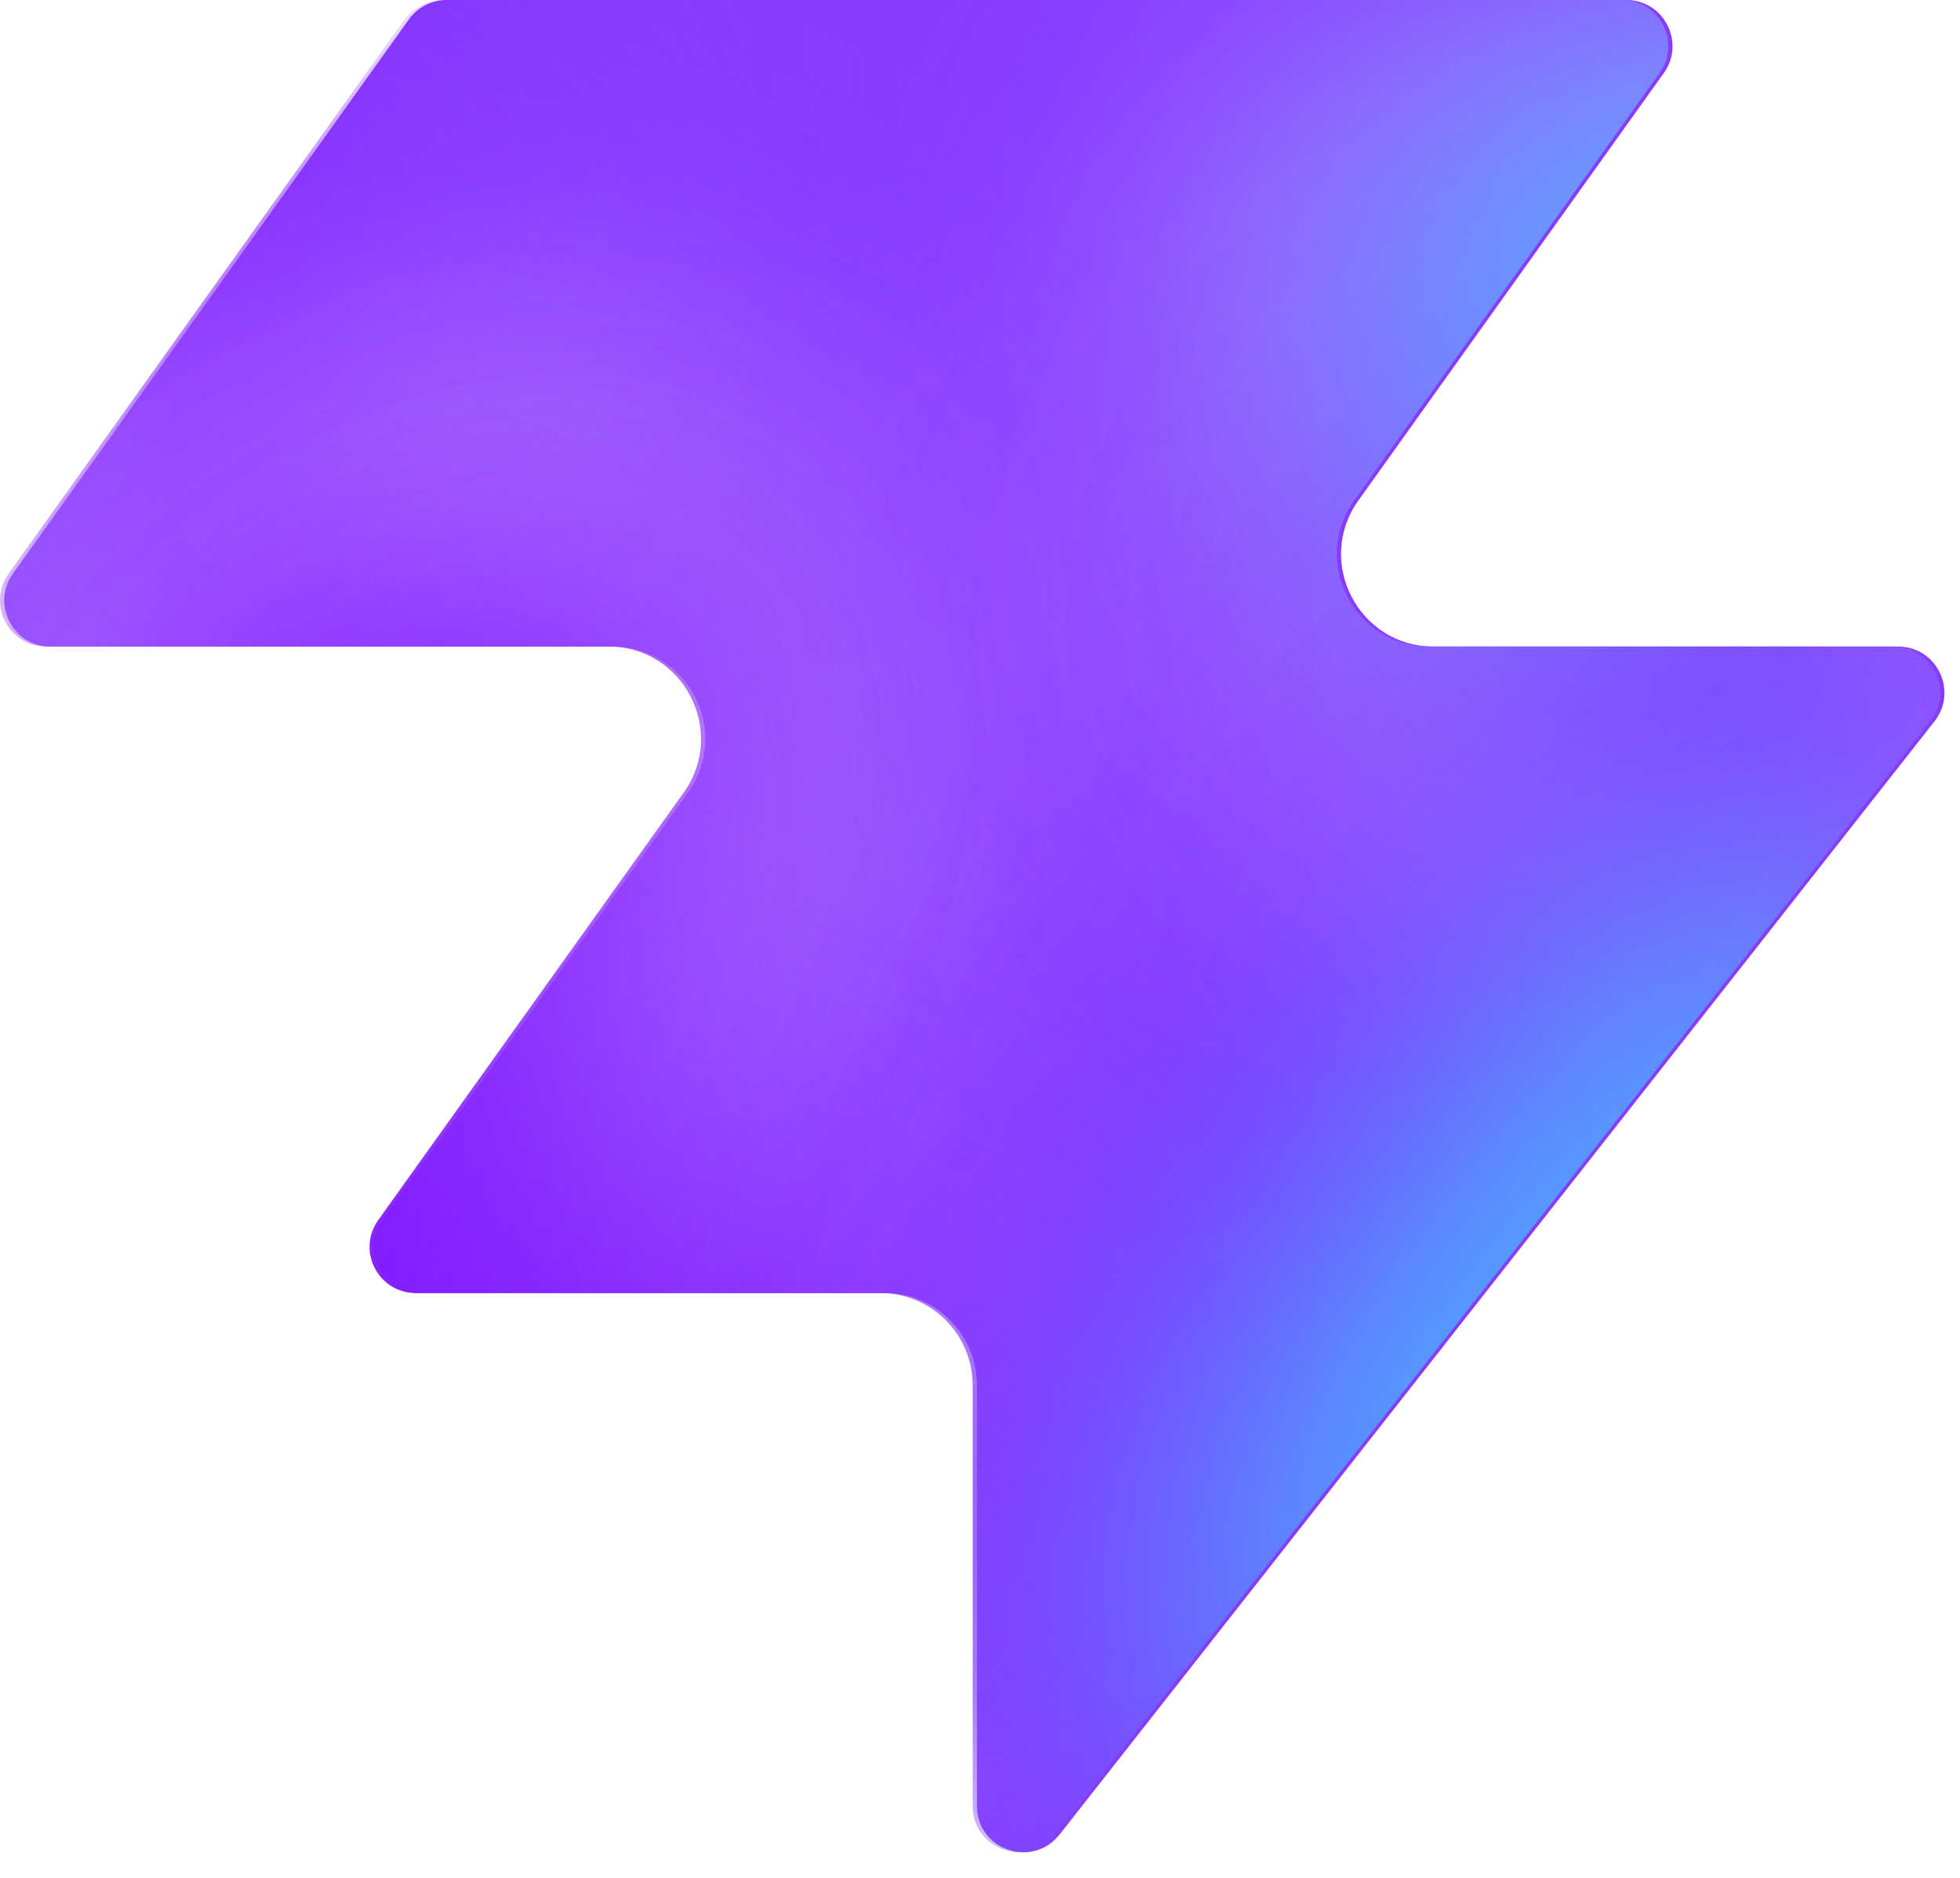
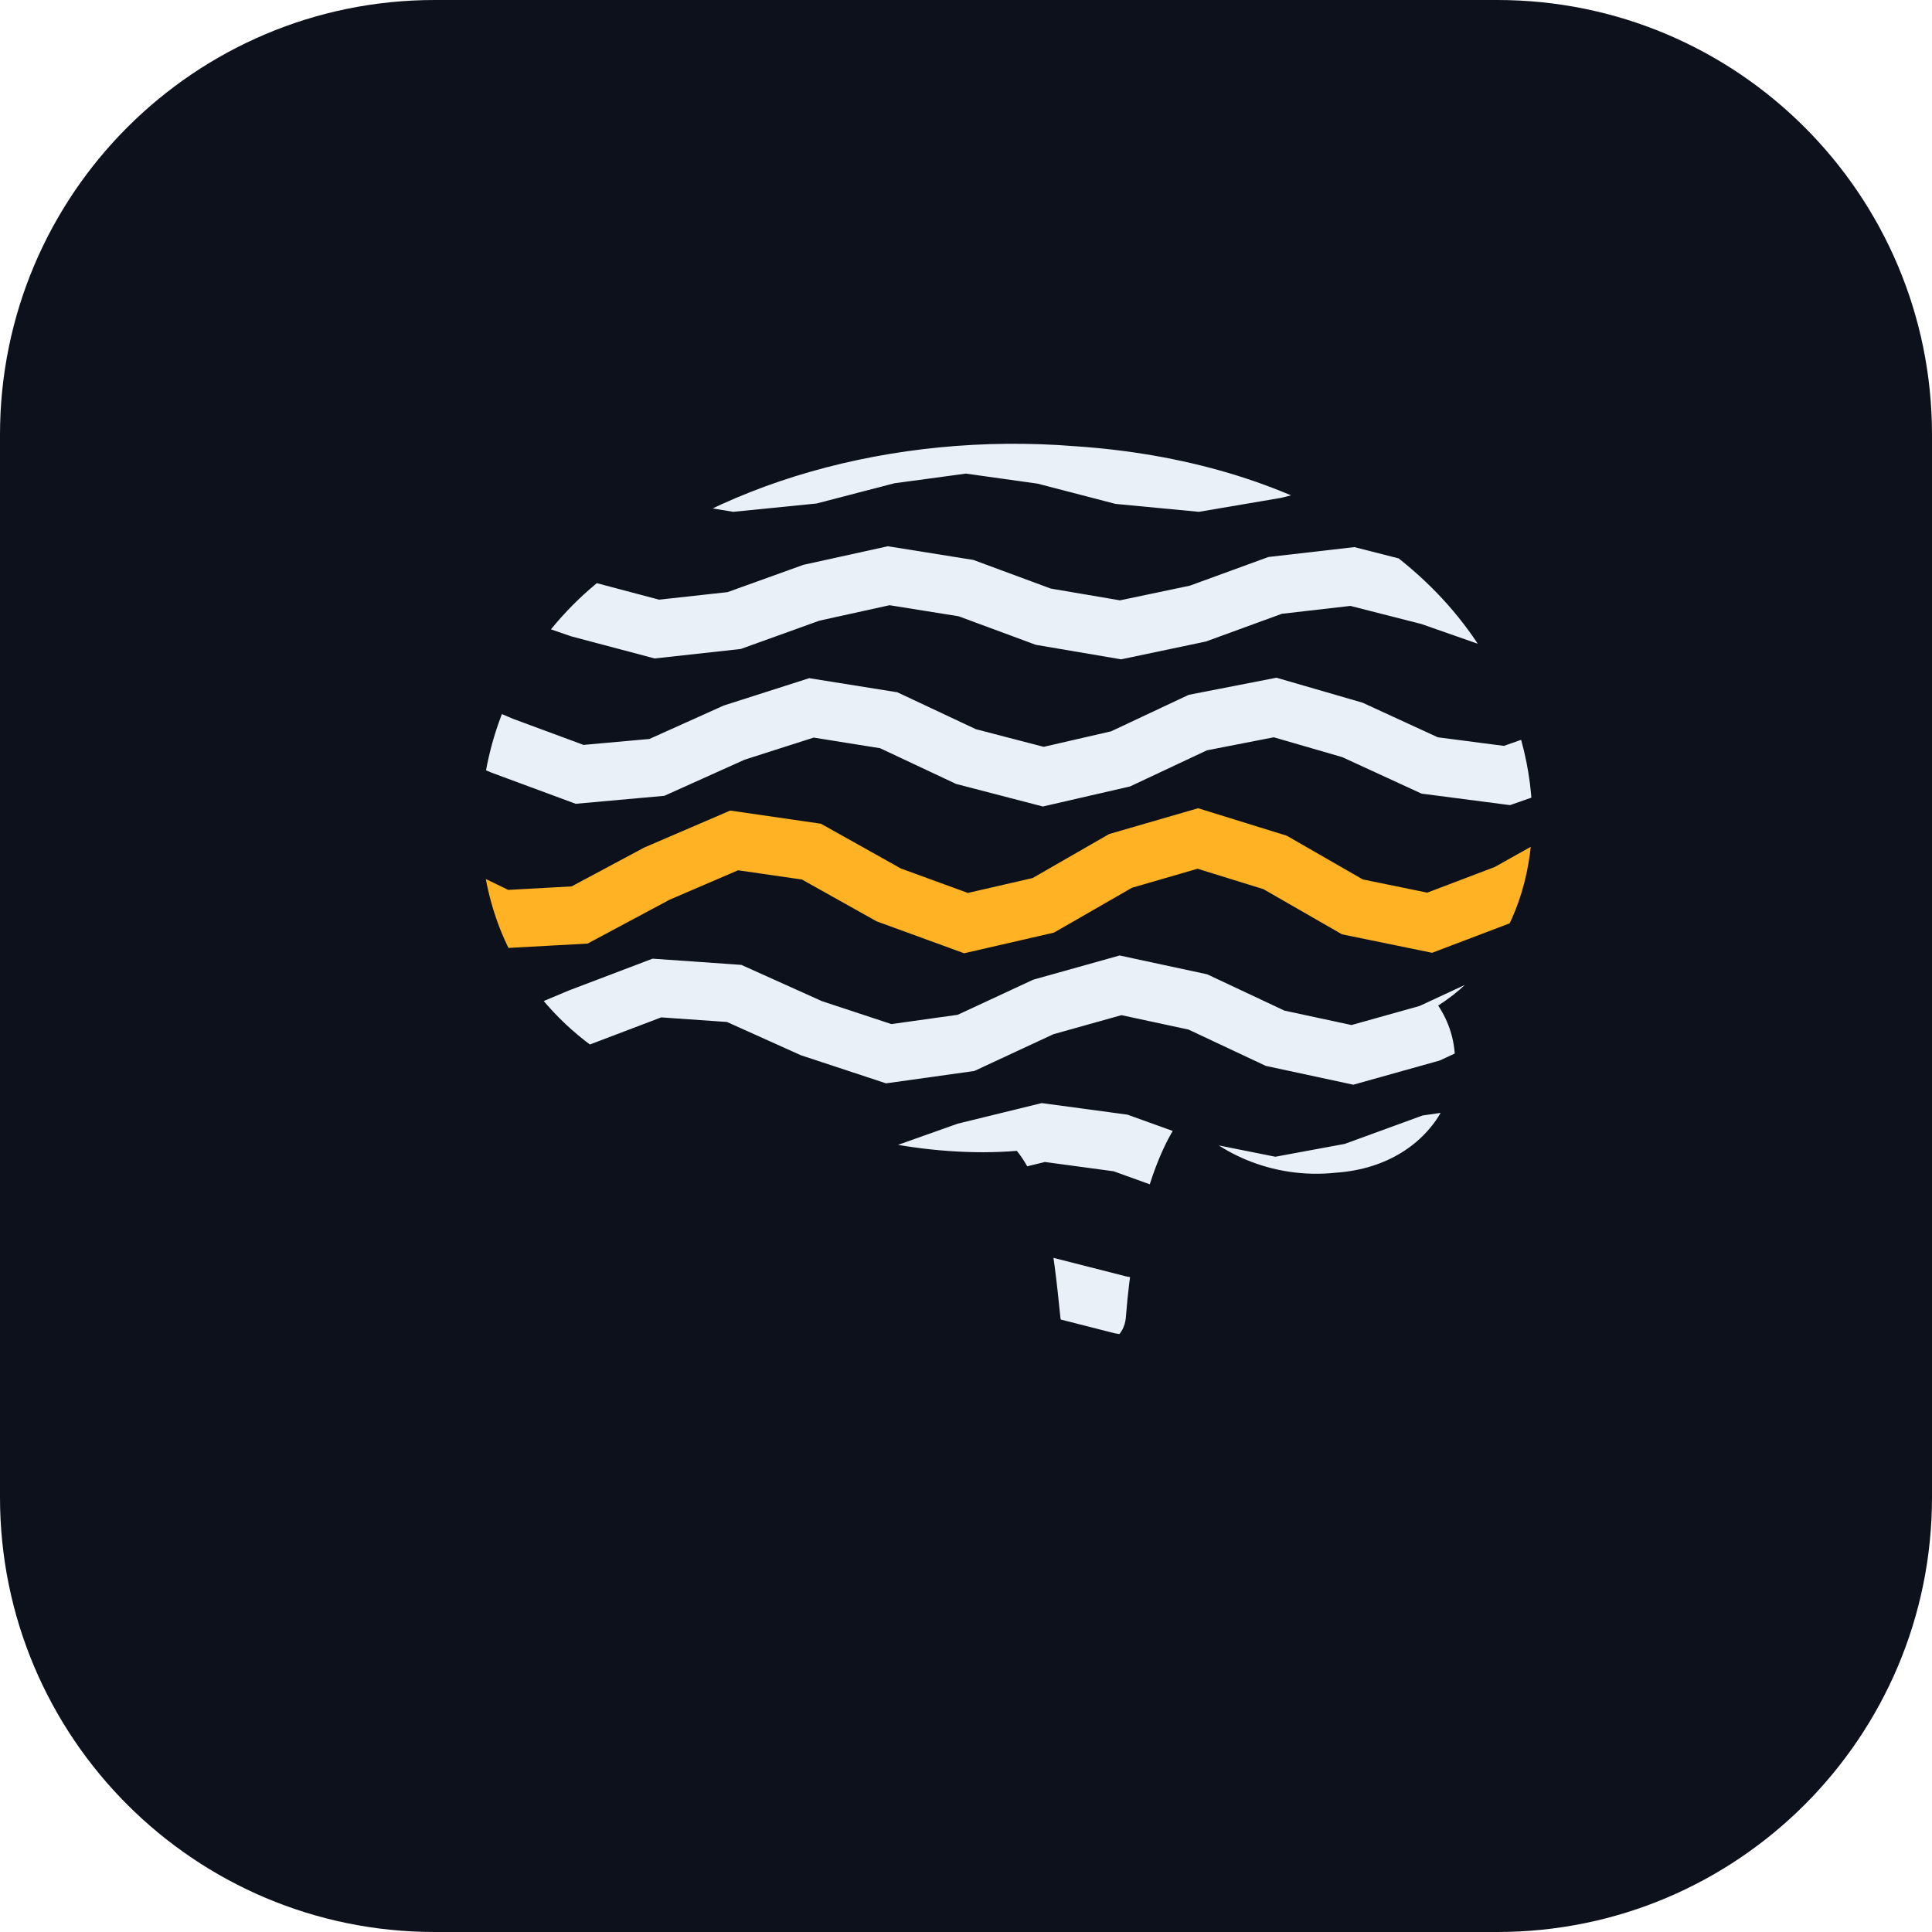
- <svg xmlns="http://www.w3.org/2000/svg" width="48" height="46" fill="none" viewBox="0 0 48 46">
-   <path fill="#863bff" d="M25.946 44.938c-.664.845-2.021.375-2.021-.698V33.937a2.26 2.26 0 0 0-2.262-2.262H10.287c-.92 0-1.456-1.04-.92-1.788l7.48-10.471c1.07-1.497 0-3.578-1.842-3.578H1.237c-.92 0-1.456-1.04-.92-1.788L10.013.474c.214-.297.556-.474.92-.474h28.894c.92 0 1.456 1.04.92 1.788l-7.48 10.471c-1.07 1.498 0 3.579 1.842 3.579h11.377c.943 0 1.473 1.088.89 1.83L25.947 44.94z" style="fill:#863bff;fill:color(display-p3 .525 .23 1);fill-opacity:1" />
-   <mask id="a" width="48" height="46" x="0" y="0" maskUnits="userSpaceOnUse" style="mask-type:alpha">
-     <path fill="#000" d="M25.842 44.938c-.664.844-2.021.375-2.021-.698V33.937a2.26 2.26 0 0 0-2.262-2.262H10.183c-.92 0-1.456-1.04-.92-1.788l7.48-10.471c1.07-1.498 0-3.579-1.842-3.579H1.133c-.92 0-1.456-1.04-.92-1.787L9.91.473c.214-.297.556-.474.92-.474h28.894c.92 0 1.456 1.04.92 1.788l-7.48 10.471c-1.07 1.498 0 3.578 1.842 3.578h11.377c.943 0 1.473 1.088.89 1.832L25.843 44.94z" style="fill:#000;fill-opacity:1" />
-   </mask>
-   <g mask="url(#a)">
-     <g filter="url(#b)">
-       <ellipse cx="5.508" cy="14.704" fill="#ede6ff" rx="5.508" ry="14.704" style="fill:#ede6ff;fill:color(display-p3 .927 .903 1);fill-opacity:1" transform="matrix(.00324 1 1 -.00324 -4.47 31.516)" />
-     </g>
-     <g filter="url(#c)">
-       <ellipse cx="10.399" cy="29.851" fill="#ede6ff" rx="10.399" ry="29.851" style="fill:#ede6ff;fill:color(display-p3 .927 .903 1);fill-opacity:1" transform="matrix(.00324 1 1 -.00324 -39.328 7.883)" />
-     </g>
-     <g filter="url(#d)">
-       <ellipse cx="5.508" cy="30.487" fill="#7e14ff" rx="5.508" ry="30.487" style="fill:#7e14ff;fill:color(display-p3 .492 .077 1);fill-opacity:1" transform="rotate(89.814 -25.913 -14.639)scale(1 -1)" />
-     </g>
-     <g filter="url(#e)">
-       <ellipse cx="5.508" cy="30.599" fill="#7e14ff" rx="5.508" ry="30.599" style="fill:#7e14ff;fill:color(display-p3 .492 .077 1);fill-opacity:1" transform="rotate(89.814 -32.644 -3.334)scale(1 -1)" />
-     </g>
-     <g filter="url(#f)">
-       <ellipse cx="5.508" cy="30.599" fill="#7e14ff" rx="5.508" ry="30.599" style="fill:#7e14ff;fill:color(display-p3 .492 .077 1);fill-opacity:1" transform="matrix(.00324 1 1 -.00324 -34.34 30.47)" />
-     </g>
-     <g filter="url(#g)">
-       <ellipse cx="14.072" cy="22.078" fill="#ede6ff" rx="14.072" ry="22.078" style="fill:#ede6ff;fill:color(display-p3 .927 .903 1);fill-opacity:1" transform="rotate(93.35 24.506 48.493)scale(-1 1)" />
-     </g>
-     <g filter="url(#h)">
-       <ellipse cx="3.47" cy="21.501" fill="#7e14ff" rx="3.47" ry="21.501" style="fill:#7e14ff;fill:color(display-p3 .492 .077 1);fill-opacity:1" transform="rotate(89.009 28.708 47.59)scale(-1 1)" />
-     </g>
-     <g filter="url(#i)">
-       <ellipse cx="3.47" cy="21.501" fill="#7e14ff" rx="3.47" ry="21.501" style="fill:#7e14ff;fill:color(display-p3 .492 .077 1);fill-opacity:1" transform="rotate(89.009 28.708 47.59)scale(-1 1)" />
-     </g>
-     <g filter="url(#j)">
-       <ellipse cx=".387" cy="8.972" fill="#7e14ff" rx="4.407" ry="29.108" style="fill:#7e14ff;fill:color(display-p3 .492 .077 1);fill-opacity:1" transform="rotate(39.51 .387 8.972)" />
-     </g>
-     <g filter="url(#k)">
-       <ellipse cx="47.523" cy="-6.092" fill="#7e14ff" rx="4.407" ry="29.108" style="fill:#7e14ff;fill:color(display-p3 .492 .077 1);fill-opacity:1" transform="rotate(37.892 47.523 -6.092)" />
-     </g>
-     <g filter="url(#l)">
-       <ellipse cx="41.412" cy="6.333" fill="#47bfff" rx="5.971" ry="9.665" style="fill:#47bfff;fill:color(display-p3 .28 .748 1);fill-opacity:1" transform="rotate(37.892 41.412 6.333)" />
-     </g>
-     <g filter="url(#m)">
-       <ellipse cx="-1.879" cy="38.332" fill="#7e14ff" rx="4.407" ry="29.108" style="fill:#7e14ff;fill:color(display-p3 .492 .077 1);fill-opacity:1" transform="rotate(37.892 -1.88 38.332)" />
-     </g>
-     <g filter="url(#n)">
-       <ellipse cx="-1.879" cy="38.332" fill="#7e14ff" rx="4.407" ry="29.108" style="fill:#7e14ff;fill:color(display-p3 .492 .077 1);fill-opacity:1" transform="rotate(37.892 -1.88 38.332)" />
-     </g>
-     <g filter="url(#o)">
-       <ellipse cx="35.651" cy="29.907" fill="#7e14ff" rx="4.407" ry="29.108" style="fill:#7e14ff;fill:color(display-p3 .492 .077 1);fill-opacity:1" transform="rotate(37.892 35.651 29.907)" />
-     </g>
-     <g filter="url(#p)">
-       <ellipse cx="38.418" cy="32.4" fill="#47bfff" rx="5.971" ry="15.297" style="fill:#47bfff;fill:color(display-p3 .28 .748 1);fill-opacity:1" transform="rotate(37.892 38.418 32.4)" />
+ <svg xmlns="http://www.w3.org/2000/svg" viewBox="0 0 40 40">
+   <rect width="40" height="40" rx="9" fill="#0C111B" />
+   <g transform="translate(4 4) scale(0.8)">
+     <defs>
+       <clipPath id="b">
+         <path d="M80 190C58 160 62 110 98 80C130 52 180 38 230 42C290 46 338 74 352 120C362 152 352 182 330 196C342 214 330 240 302 242C284 244 268 236 260 226C252 236 246 256 244 282C243 292 228 292 226 282C224 262 222 246 214 236C190 238 160 232 140 220C120 222 96 212 80 190Z" transform="translate(1.2 2.6) scale(0.094)" />
+       </clipPath>
+     </defs>
+     <g clip-path="url(#b)">
+       <path d="M0 7 L0 7.00 L2 7.45 L4 7.40 L6 6.92 L8 6.52 L10 6.65 L12 7.16 L14 7.49 L16 7.29 L18 6.77 L20 6.50 L22 6.78 L24 7.30 L26 7.49 L28 7.15 L30 6.64 L32 6.53 L34 6.93 L36 7.41 L38 7.44 L40 7.00" fill="none" stroke="#EAF0F7" stroke-width="1.5" stroke-linecap="round" />
+       <path d="M0 10.6 L0 11.19 L2 11.20 L4 10.56 L6 9.96 L8 10.06 L10 10.75 L12 11.28 L14 11.06 L16 10.34 L18 9.90 L20 10.22 L22 10.96 L24 11.30 L26 10.88 L28 10.15 L30 9.92 L32 10.43 L34 11.13 L36 11.25 L38 10.66 L40 10.01" fill="none" stroke="#EAF0F7" stroke-width="1.5" stroke-linecap="round" />
+       <path d="M0 14.2 L0 15.02 L2 14.24 L4 13.42 L6 13.45 L8 14.30 L10 15.04 L12 14.86 L14 13.96 L16 13.32 L18 13.64 L20 14.58 L22 15.10 L24 14.64 L26 13.70 L28 13.31 L30 13.89 L32 14.81 L34 15.07 L36 14.37 L38 13.49 L40 13.38" fill="none" stroke="#EAF0F7" stroke-width="1.5" stroke-linecap="round" />
+       <path d="M0 17.8 L0 17.96 L2 16.90 L4 16.83 L6 17.82 L8 18.79 L10 18.68 L12 17.61 L14 16.75 L16 17.04 L18 18.16 L20 18.89 L22 18.43 L24 17.28 L26 16.70 L28 17.32 L30 18.47 L32 18.88 L34 18.12 L36 17.00 L38 16.76 L40 17.65" fill="none" stroke="#FFB224" stroke-width="1.5" stroke-linecap="round" />
+       <path d="M0 21.4 L0 20.72 L2 20.57 L4 21.33 L6 22.17 L8 22.17 L10 21.33 L12 20.57 L14 20.71 L16 21.61 L18 22.27 L20 21.99 L22 21.06 L24 20.50 L26 20.93 L28 21.87 L30 22.30 L32 21.74 L34 20.81 L36 20.53 L38 21.19 L40 22.09" fill="none" stroke="#EAF0F7" stroke-width="1.5" stroke-linecap="round" />
+       <path d="M0 25 L0 24.33 L2 24.87 L4 25.56 L6 25.63 L8 25.02 L10 24.38 L12 24.42 L14 25.09 L16 25.66 L18 25.51 L20 24.80 L22 24.31 L24 24.58 L26 25.30 L28 25.70 L30 25.33 L32 24.60 L34 24.31 L36 24.77 L38 25.49 L40 25.67" fill="none" stroke="#EAF0F7" stroke-width="1.5" stroke-linecap="round" />
+       <path d="M0 28.6 L0 28.46 L2 28.96 L4 29.07 L6 28.66 L8 28.19 L10 28.16 L12 28.62 L14 29.05 L16 28.99 L18 28.50 L20 28.12 L22 28.26 L24 28.77 L26 29.10 L28 28.88 L30 28.36 L32 28.10 L34 28.39 L36 28.91 L38 29.09 L40 28.74" fill="none" stroke="#EAF0F7" stroke-width="1.5" stroke-linecap="round" />
    </g>
  </g>
-   <defs>
-     <filter id="b" width="60.045" height="41.654" x="-19.77" y="16.149" color-interpolation-filters="sRGB" filterUnits="userSpaceOnUse">
-       <feFlood flood-opacity="0" result="BackgroundImageFix" />
-       <feBlend in="SourceGraphic" in2="BackgroundImageFix" result="shape" />
-       <feGaussianBlur result="effect1_foregroundBlur_2002_17158" stdDeviation="7.659" />
-     </filter>
-     <filter id="c" width="90.34" height="51.437" x="-54.613" y="-7.533" color-interpolation-filters="sRGB" filterUnits="userSpaceOnUse">
-       <feFlood flood-opacity="0" result="BackgroundImageFix" />
-       <feBlend in="SourceGraphic" in2="BackgroundImageFix" result="shape" />
-       <feGaussianBlur result="effect1_foregroundBlur_2002_17158" stdDeviation="7.659" />
-     </filter>
-     <filter id="d" width="79.355" height="29.4" x="-49.64" y="2.03" color-interpolation-filters="sRGB" filterUnits="userSpaceOnUse">
-       <feFlood flood-opacity="0" result="BackgroundImageFix" />
-       <feBlend in="SourceGraphic" in2="BackgroundImageFix" result="shape" />
-       <feGaussianBlur result="effect1_foregroundBlur_2002_17158" stdDeviation="4.596" />
-     </filter>
-     <filter id="e" width="79.579" height="29.4" x="-45.045" y="20.029" color-interpolation-filters="sRGB" filterUnits="userSpaceOnUse">
-       <feFlood flood-opacity="0" result="BackgroundImageFix" />
-       <feBlend in="SourceGraphic" in2="BackgroundImageFix" result="shape" />
-       <feGaussianBlur result="effect1_foregroundBlur_2002_17158" stdDeviation="4.596" />
-     </filter>
-     <filter id="f" width="79.579" height="29.4" x="-43.513" y="21.178" color-interpolation-filters="sRGB" filterUnits="userSpaceOnUse">
-       <feFlood flood-opacity="0" result="BackgroundImageFix" />
-       <feBlend in="SourceGraphic" in2="BackgroundImageFix" result="shape" />
-       <feGaussianBlur result="effect1_foregroundBlur_2002_17158" stdDeviation="4.596" />
-     </filter>
-     <filter id="g" width="74.749" height="58.852" x="15.756" y="-17.901" color-interpolation-filters="sRGB" filterUnits="userSpaceOnUse">
-       <feFlood flood-opacity="0" result="BackgroundImageFix" />
-       <feBlend in="SourceGraphic" in2="BackgroundImageFix" result="shape" />
-       <feGaussianBlur result="effect1_foregroundBlur_2002_17158" stdDeviation="7.659" />
-     </filter>
-     <filter id="h" width="61.377" height="25.362" x="23.548" y="2.284" color-interpolation-filters="sRGB" filterUnits="userSpaceOnUse">
-       <feFlood flood-opacity="0" result="BackgroundImageFix" />
-       <feBlend in="SourceGraphic" in2="BackgroundImageFix" result="shape" />
-       <feGaussianBlur result="effect1_foregroundBlur_2002_17158" stdDeviation="4.596" />
-     </filter>
-     <filter id="i" width="61.377" height="25.362" x="23.548" y="2.284" color-interpolation-filters="sRGB" filterUnits="userSpaceOnUse">
-       <feFlood flood-opacity="0" result="BackgroundImageFix" />
-       <feBlend in="SourceGraphic" in2="BackgroundImageFix" result="shape" />
-       <feGaussianBlur result="effect1_foregroundBlur_2002_17158" stdDeviation="4.596" />
-     </filter>
-     <filter id="j" width="56.045" height="63.649" x="-27.636" y="-22.853" color-interpolation-filters="sRGB" filterUnits="userSpaceOnUse">
-       <feFlood flood-opacity="0" result="BackgroundImageFix" />
-       <feBlend in="SourceGraphic" in2="BackgroundImageFix" result="shape" />
-       <feGaussianBlur result="effect1_foregroundBlur_2002_17158" stdDeviation="4.596" />
-     </filter>
-     <filter id="k" width="54.814" height="64.646" x="20.116" y="-38.415" color-interpolation-filters="sRGB" filterUnits="userSpaceOnUse">
-       <feFlood flood-opacity="0" result="BackgroundImageFix" />
-       <feBlend in="SourceGraphic" in2="BackgroundImageFix" result="shape" />
-       <feGaussianBlur result="effect1_foregroundBlur_2002_17158" stdDeviation="4.596" />
-     </filter>
-     <filter id="l" width="33.541" height="35.313" x="24.641" y="-11.323" color-interpolation-filters="sRGB" filterUnits="userSpaceOnUse">
-       <feFlood flood-opacity="0" result="BackgroundImageFix" />
-       <feBlend in="SourceGraphic" in2="BackgroundImageFix" result="shape" />
-       <feGaussianBlur result="effect1_foregroundBlur_2002_17158" stdDeviation="4.596" />
-     </filter>
-     <filter id="m" width="54.814" height="64.646" x="-29.286" y="6.009" color-interpolation-filters="sRGB" filterUnits="userSpaceOnUse">
-       <feFlood flood-opacity="0" result="BackgroundImageFix" />
-       <feBlend in="SourceGraphic" in2="BackgroundImageFix" result="shape" />
-       <feGaussianBlur result="effect1_foregroundBlur_2002_17158" stdDeviation="4.596" />
-     </filter>
-     <filter id="n" width="54.814" height="64.646" x="-29.286" y="6.009" color-interpolation-filters="sRGB" filterUnits="userSpaceOnUse">
-       <feFlood flood-opacity="0" result="BackgroundImageFix" />
-       <feBlend in="SourceGraphic" in2="BackgroundImageFix" result="shape" />
-       <feGaussianBlur result="effect1_foregroundBlur_2002_17158" stdDeviation="4.596" />
-     </filter>
-     <filter id="o" width="54.814" height="64.646" x="8.244" y="-2.416" color-interpolation-filters="sRGB" filterUnits="userSpaceOnUse">
-       <feFlood flood-opacity="0" result="BackgroundImageFix" />
-       <feBlend in="SourceGraphic" in2="BackgroundImageFix" result="shape" />
-       <feGaussianBlur result="effect1_foregroundBlur_2002_17158" stdDeviation="4.596" />
-     </filter>
-     <filter id="p" width="39.409" height="43.623" x="18.713" y="10.588" color-interpolation-filters="sRGB" filterUnits="userSpaceOnUse">
-       <feFlood flood-opacity="0" result="BackgroundImageFix" />
-       <feBlend in="SourceGraphic" in2="BackgroundImageFix" result="shape" />
-       <feGaussianBlur result="effect1_foregroundBlur_2002_17158" stdDeviation="4.596" />
-     </filter>
-   </defs>
</svg>
